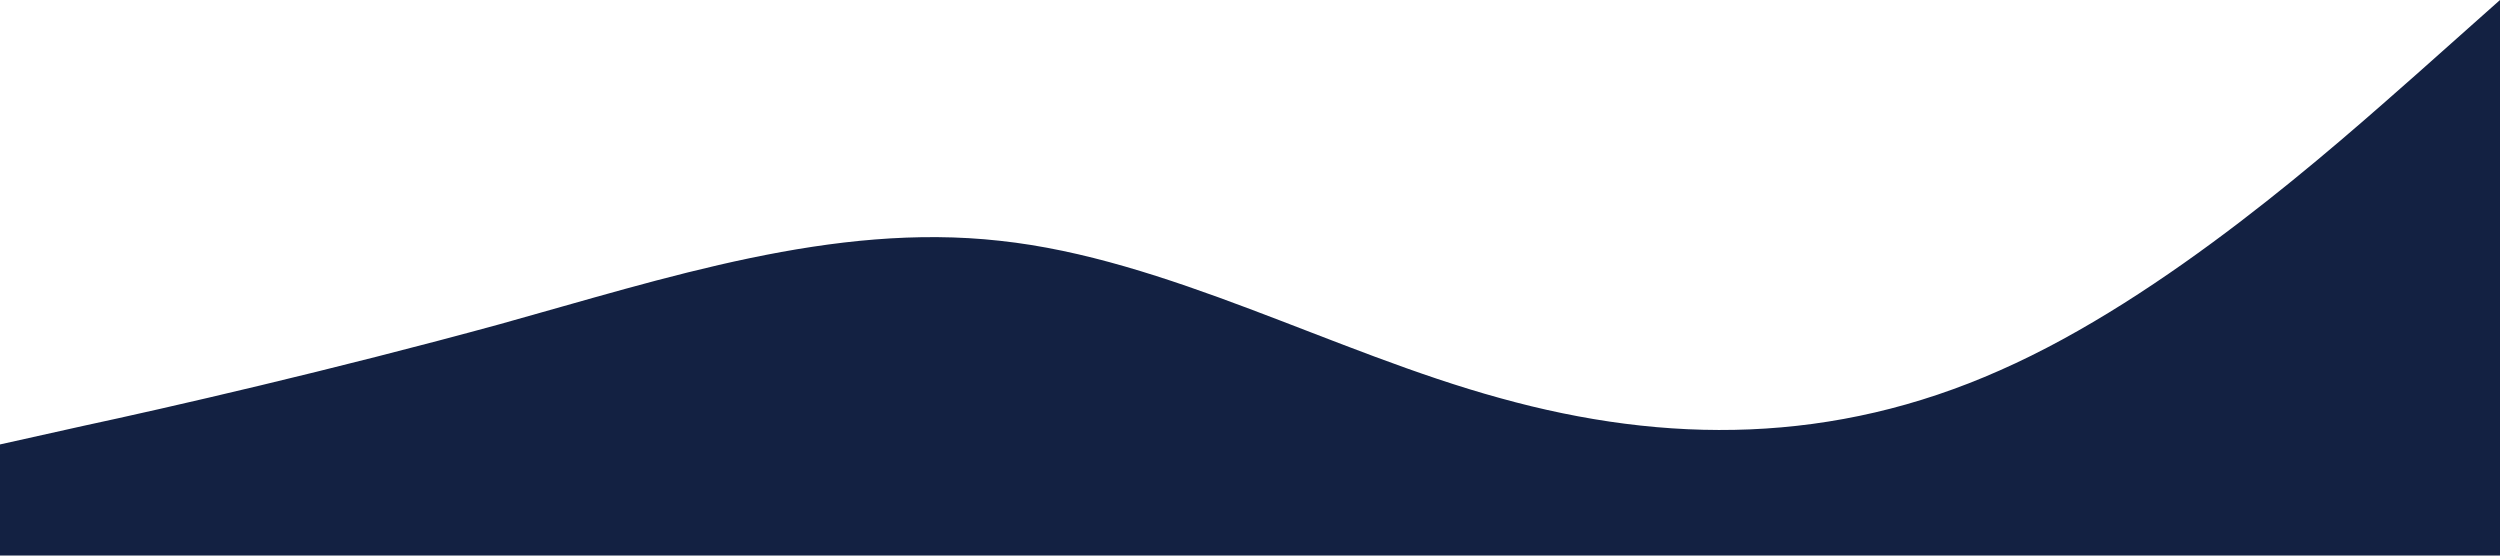
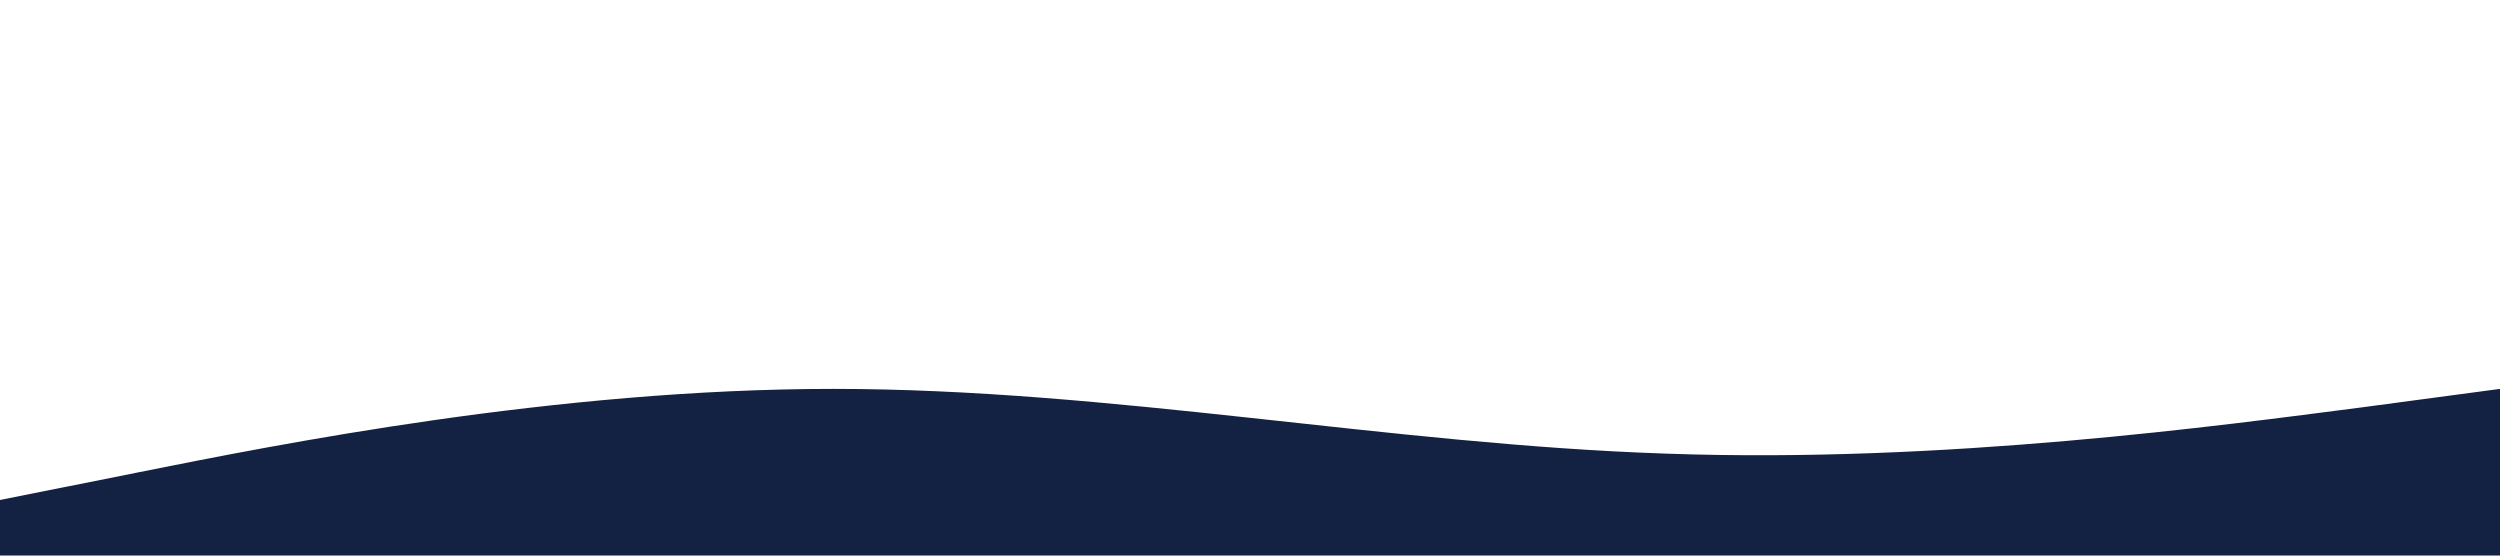
<svg xmlns="http://www.w3.org/2000/svg" viewBox="0 0 1440 320">
-   <path fill="#132142" fill-opacity="1" d="M0,256L48,245.3C96,235,192,213,288,186.7C384,160,480,128,576,138.7C672,149,768,203,864,229.3C960,256,1056,256,1152,213.3C1248,171,1344,85,1392,42.7L1440,0L1440,320L1392,320C1344,320,1248,320,1152,320C1056,320,960,320,864,320C768,320,672,320,576,320C480,320,384,320,288,320C192,320,96,320,48,320L0,320Z" />
+   <path fill="#132142" fill-opacity="1" d="M0,288L80,272C160,256,320,224,480,224C640,224,800,256,960,261.3C1120,267,1280,245,1360,234.7L1440,224L1440,320L1360,320C1280,320,1120,320,960,320C800,320,640,320,480,320C320,320,160,320,80,320L0,320Z" />
</svg>
